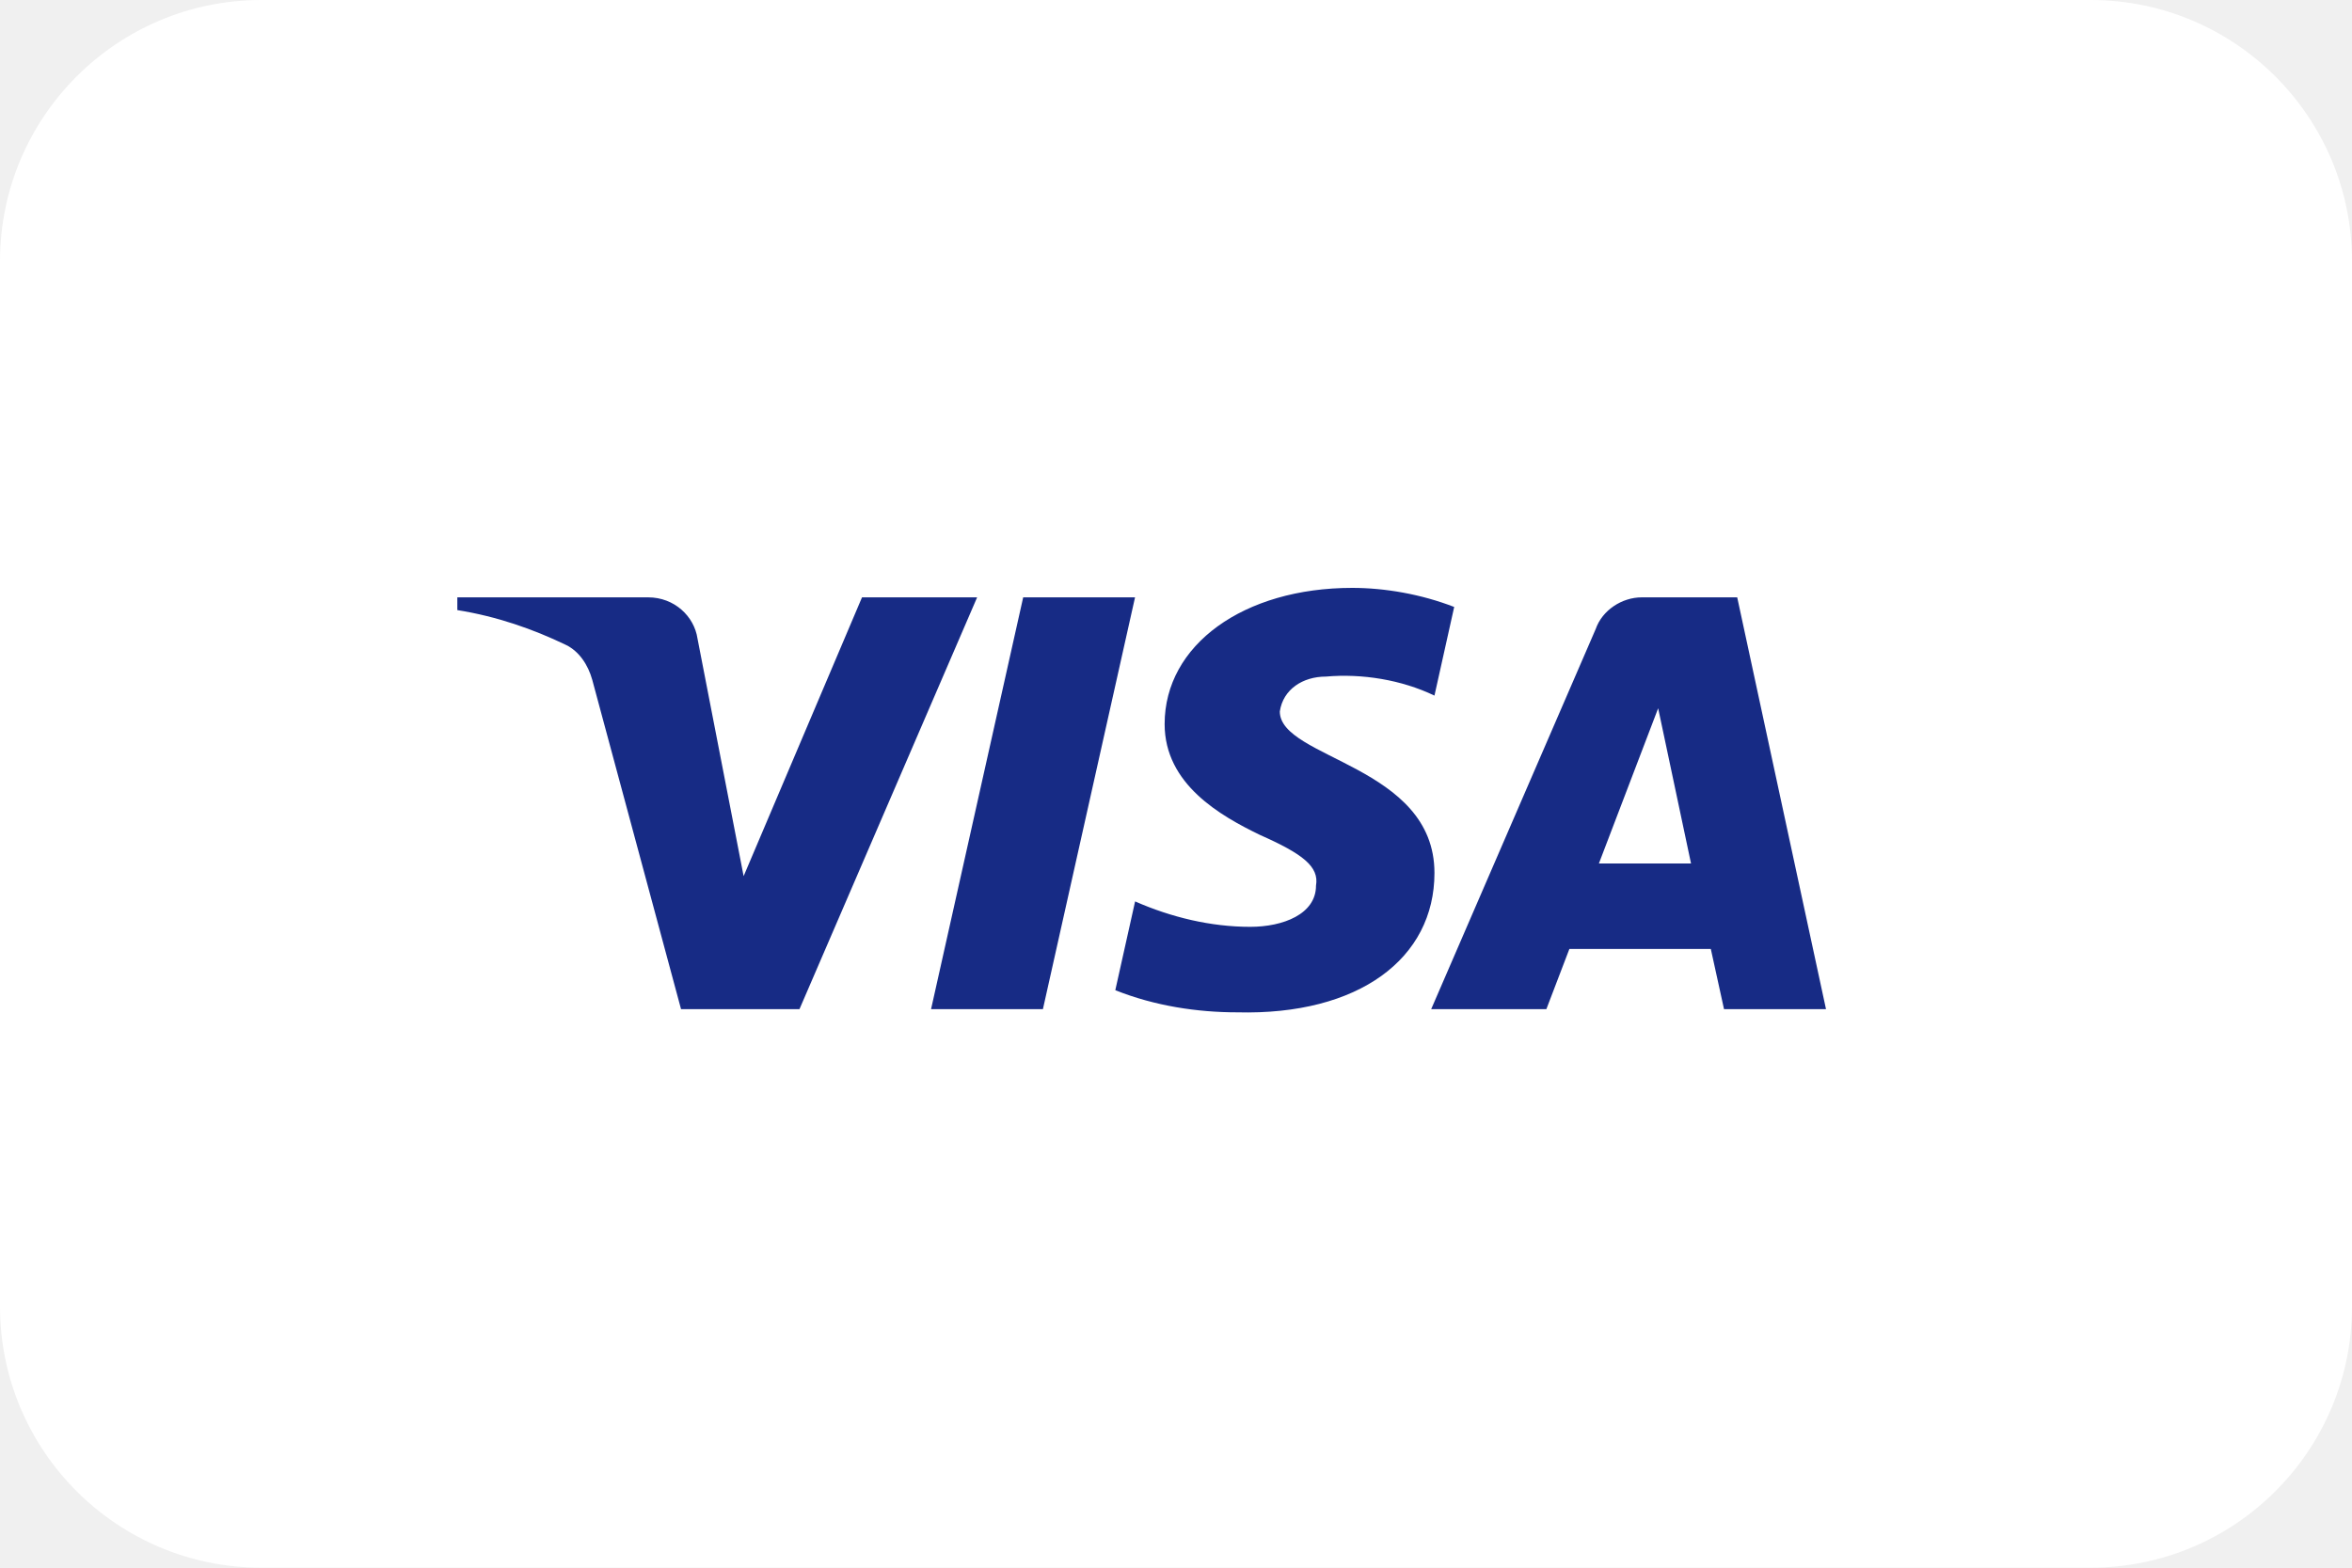
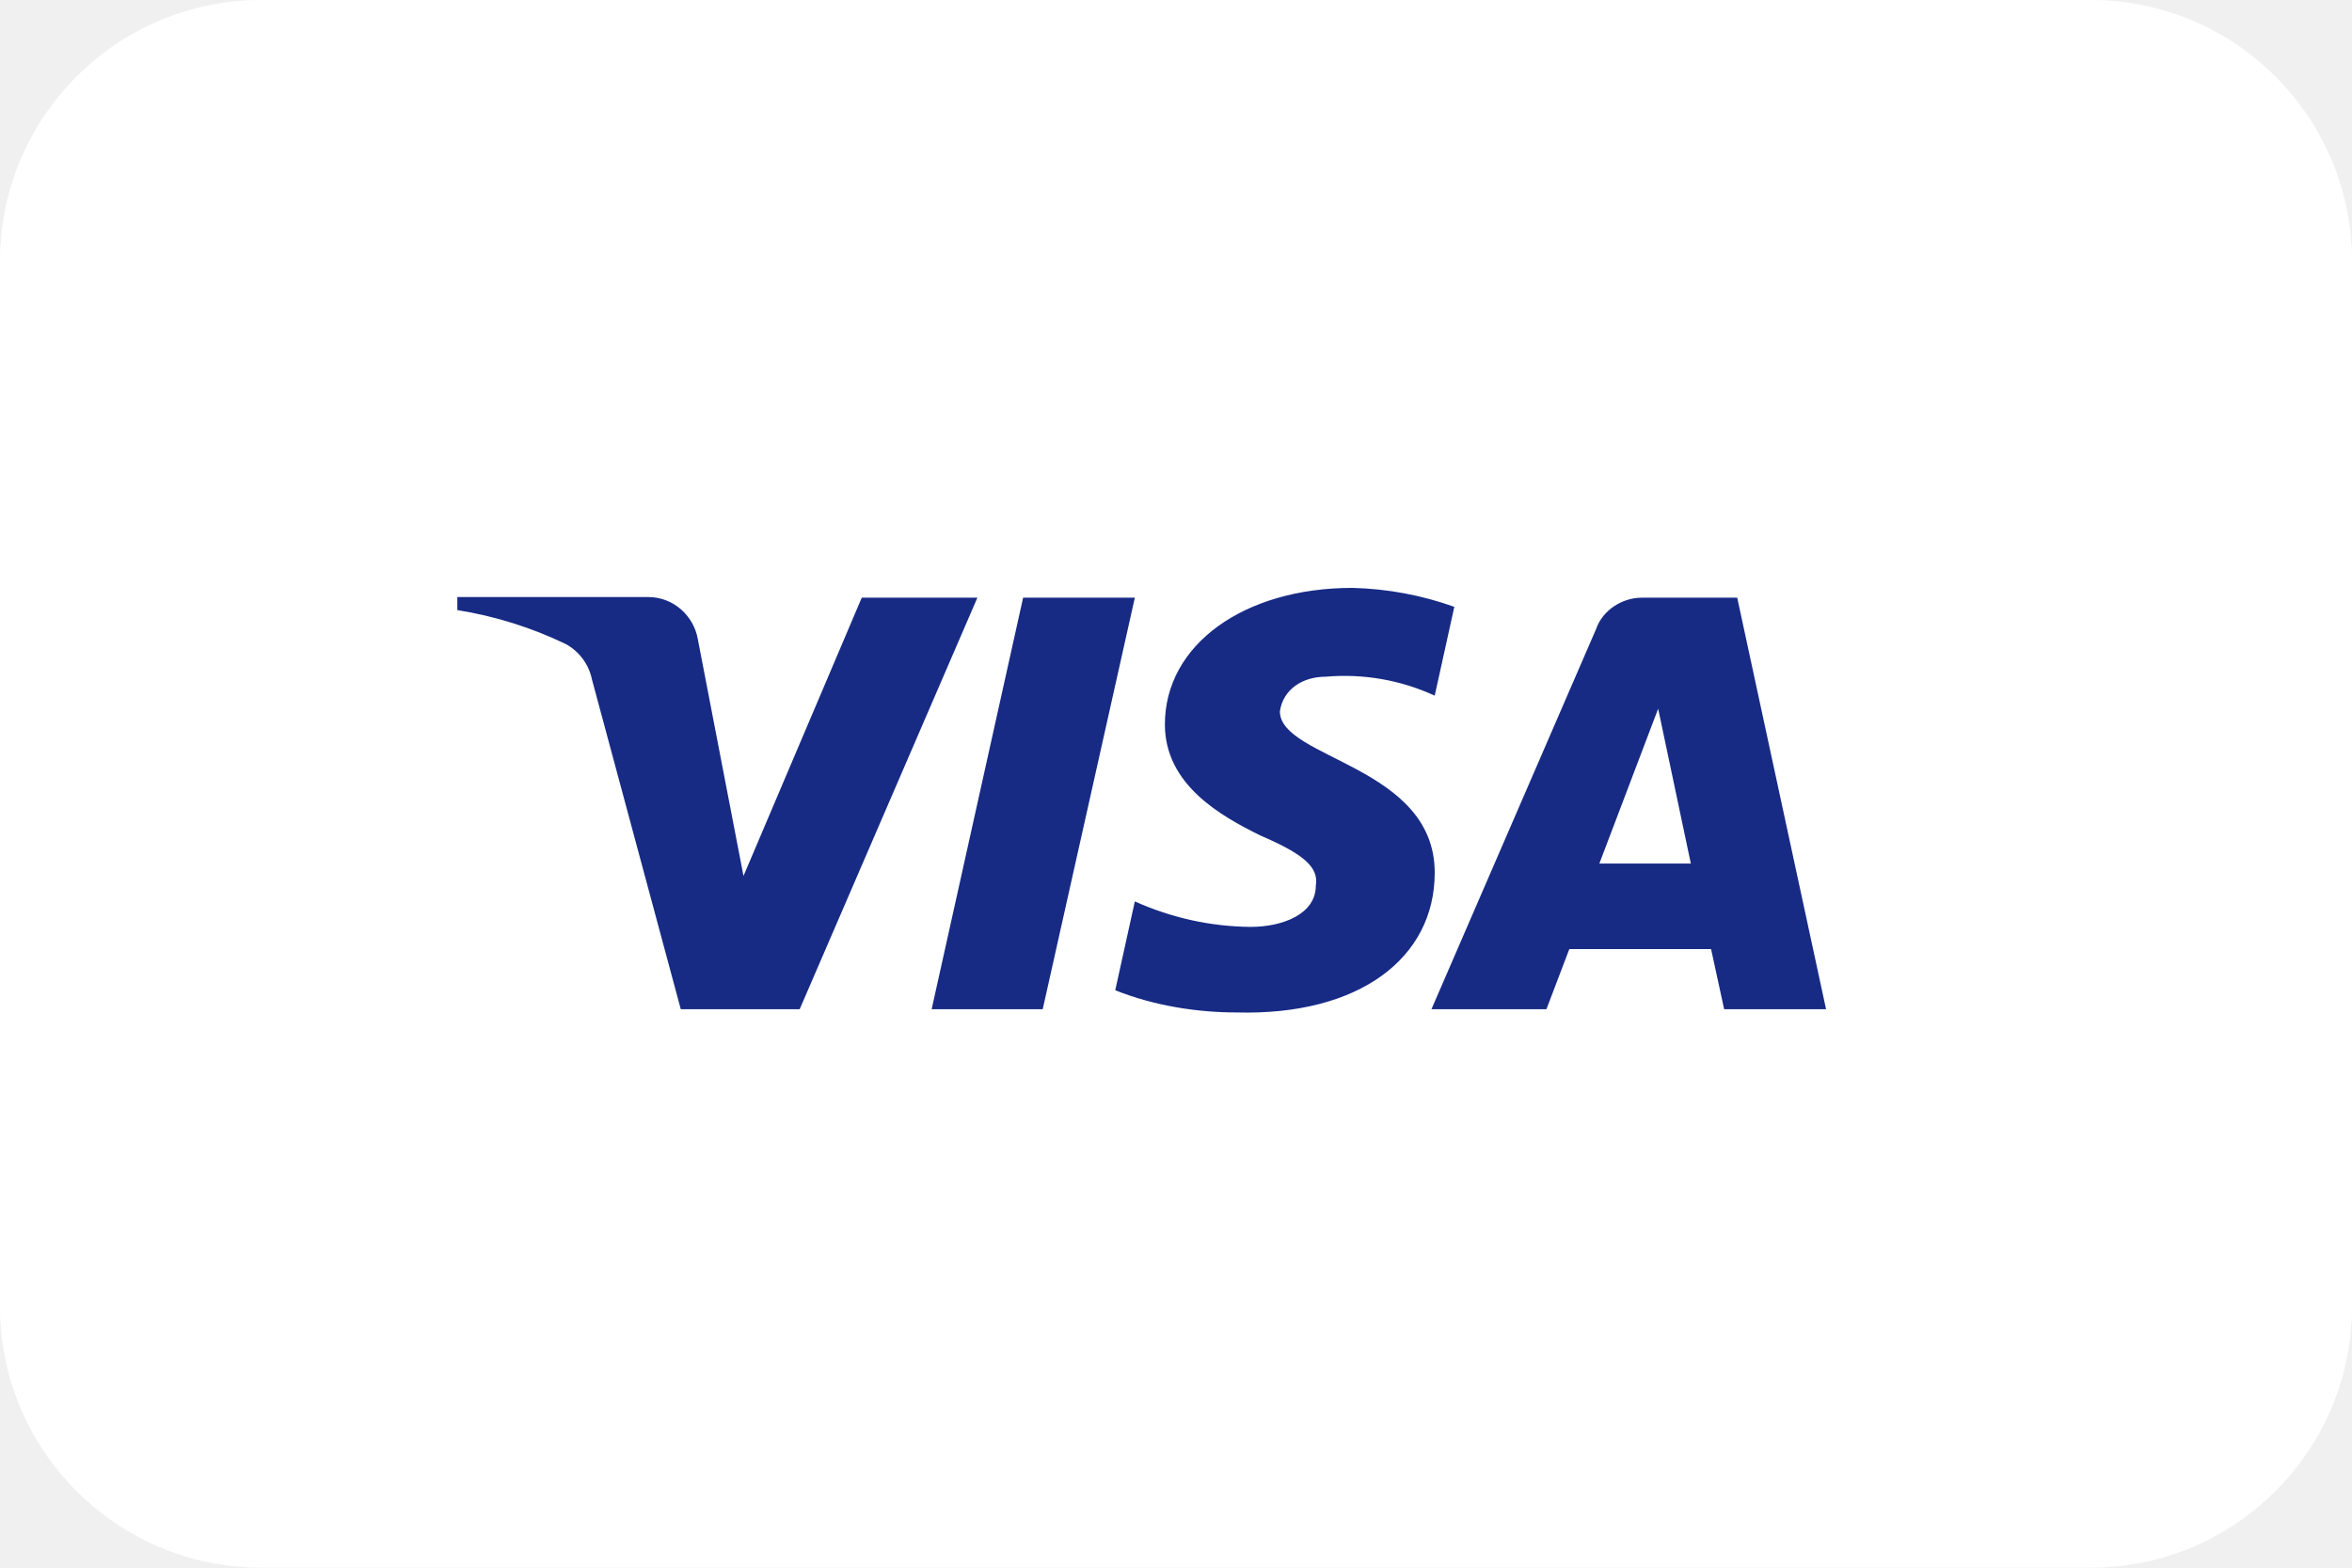
- <svg xmlns="http://www.w3.org/2000/svg" width="36" height="24" viewBox="0 0 36 24" fill="none">
-   <rect width="36" height="24" rx="4" fill="white" />
-   <path fill-rule="evenodd" clip-rule="evenodd" d="M12.237 15.449H10.424L9.065 10.407C9 10.175 8.863 9.97 8.662 9.873C8.159 9.63 7.605 9.437 7 9.34V9.145H9.921C10.324 9.145 10.626 9.437 10.676 9.776L11.382 13.413L13.194 9.145H14.956L12.237 15.449ZM15.963 15.449H14.251L15.661 9.145H17.373L15.963 15.449ZM19.589 10.892C19.639 10.552 19.942 10.358 20.294 10.358C20.848 10.309 21.452 10.407 21.956 10.649L22.258 9.292C21.754 9.097 21.2 9 20.697 9C19.035 9 17.826 9.873 17.826 11.085C17.826 12.007 18.683 12.491 19.287 12.783C19.942 13.073 20.193 13.268 20.143 13.558C20.143 13.995 19.639 14.189 19.136 14.189C18.532 14.189 17.927 14.043 17.374 13.8L17.071 15.159C17.676 15.401 18.33 15.498 18.935 15.498C20.798 15.546 21.956 14.674 21.956 13.364C21.956 11.715 19.589 11.619 19.589 10.892ZM27.949 15.449L26.59 9.145H25.129C24.827 9.145 24.525 9.34 24.424 9.63L21.906 15.449H23.669L24.021 14.528H26.186L26.388 15.449H27.949ZM25.38 10.843L25.883 13.219H24.473L25.38 10.843Z" fill="#172B85" />
+ <svg xmlns="http://www.w3.org/2000/svg" width="36" height="24" fill="none" viewBox="0 0 36 24">
+   <rect width="36" height="24" fill="#fff" rx="4" />
+   <path fill="#172b85" fill-rule="evenodd" d="M12.24 15.45h-1.82L9.06 10.4a.8.8 0 0 0-.4-.54A6 6 0 0 0 7 9.34v-.2h2.92c.4 0 .7.3.76.64l.7 3.63 1.81-4.26h1.77zm3.72 0h-1.7l1.4-6.3h1.71zm3.63-4.56c.05-.34.35-.53.7-.53a3.3 3.3 0 0 1 1.67.29l.3-1.36A5 5 0 0 0 20.7 9c-1.66 0-2.87.87-2.87 2.09 0 .92.85 1.4 1.46 1.7.65.28.9.48.85.77 0 .43-.5.63-1 .63q-.92-.01-1.77-.39l-.3 1.36c.6.24 1.26.34 1.86.34 1.87.05 3.03-.83 3.03-2.14 0-1.64-2.37-1.74-2.37-2.47m8.36 4.56-1.36-6.3h-1.46c-.3 0-.6.19-.7.48l-2.52 5.82h1.76l.35-.92h2.17l.2.92zm-2.57-4.6.5 2.37h-1.4z" clip-rule="evenodd" />
</svg>
